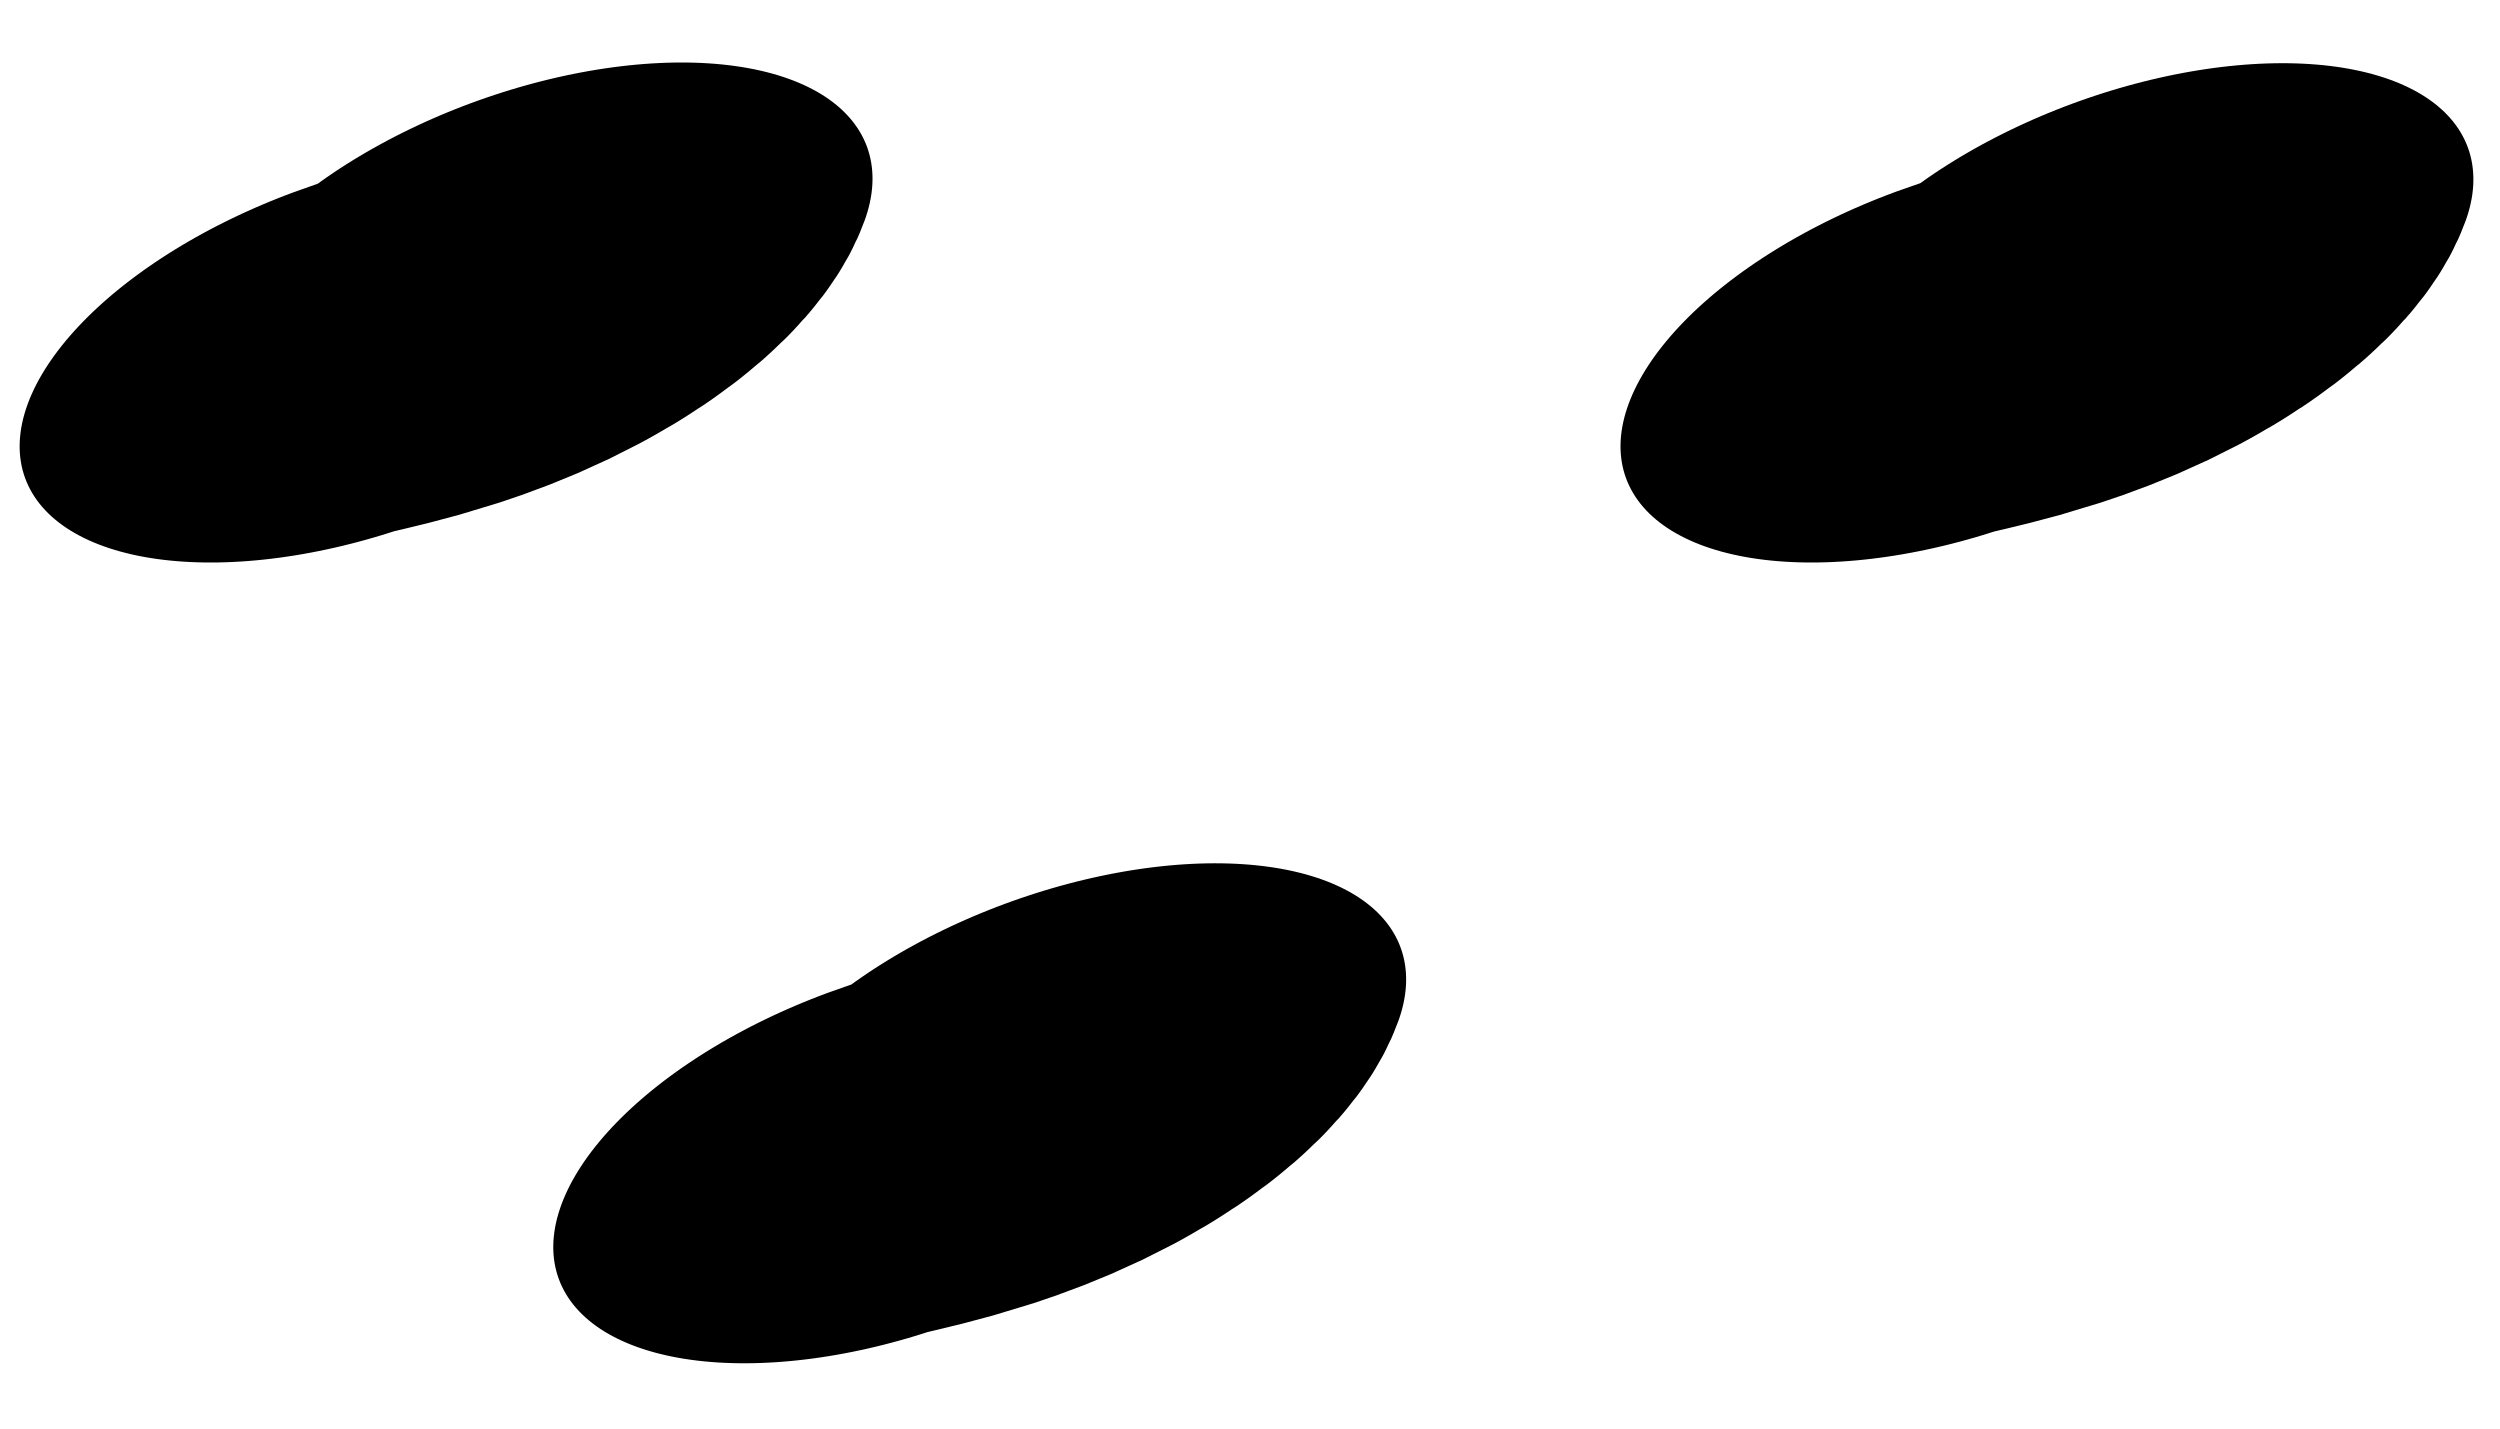
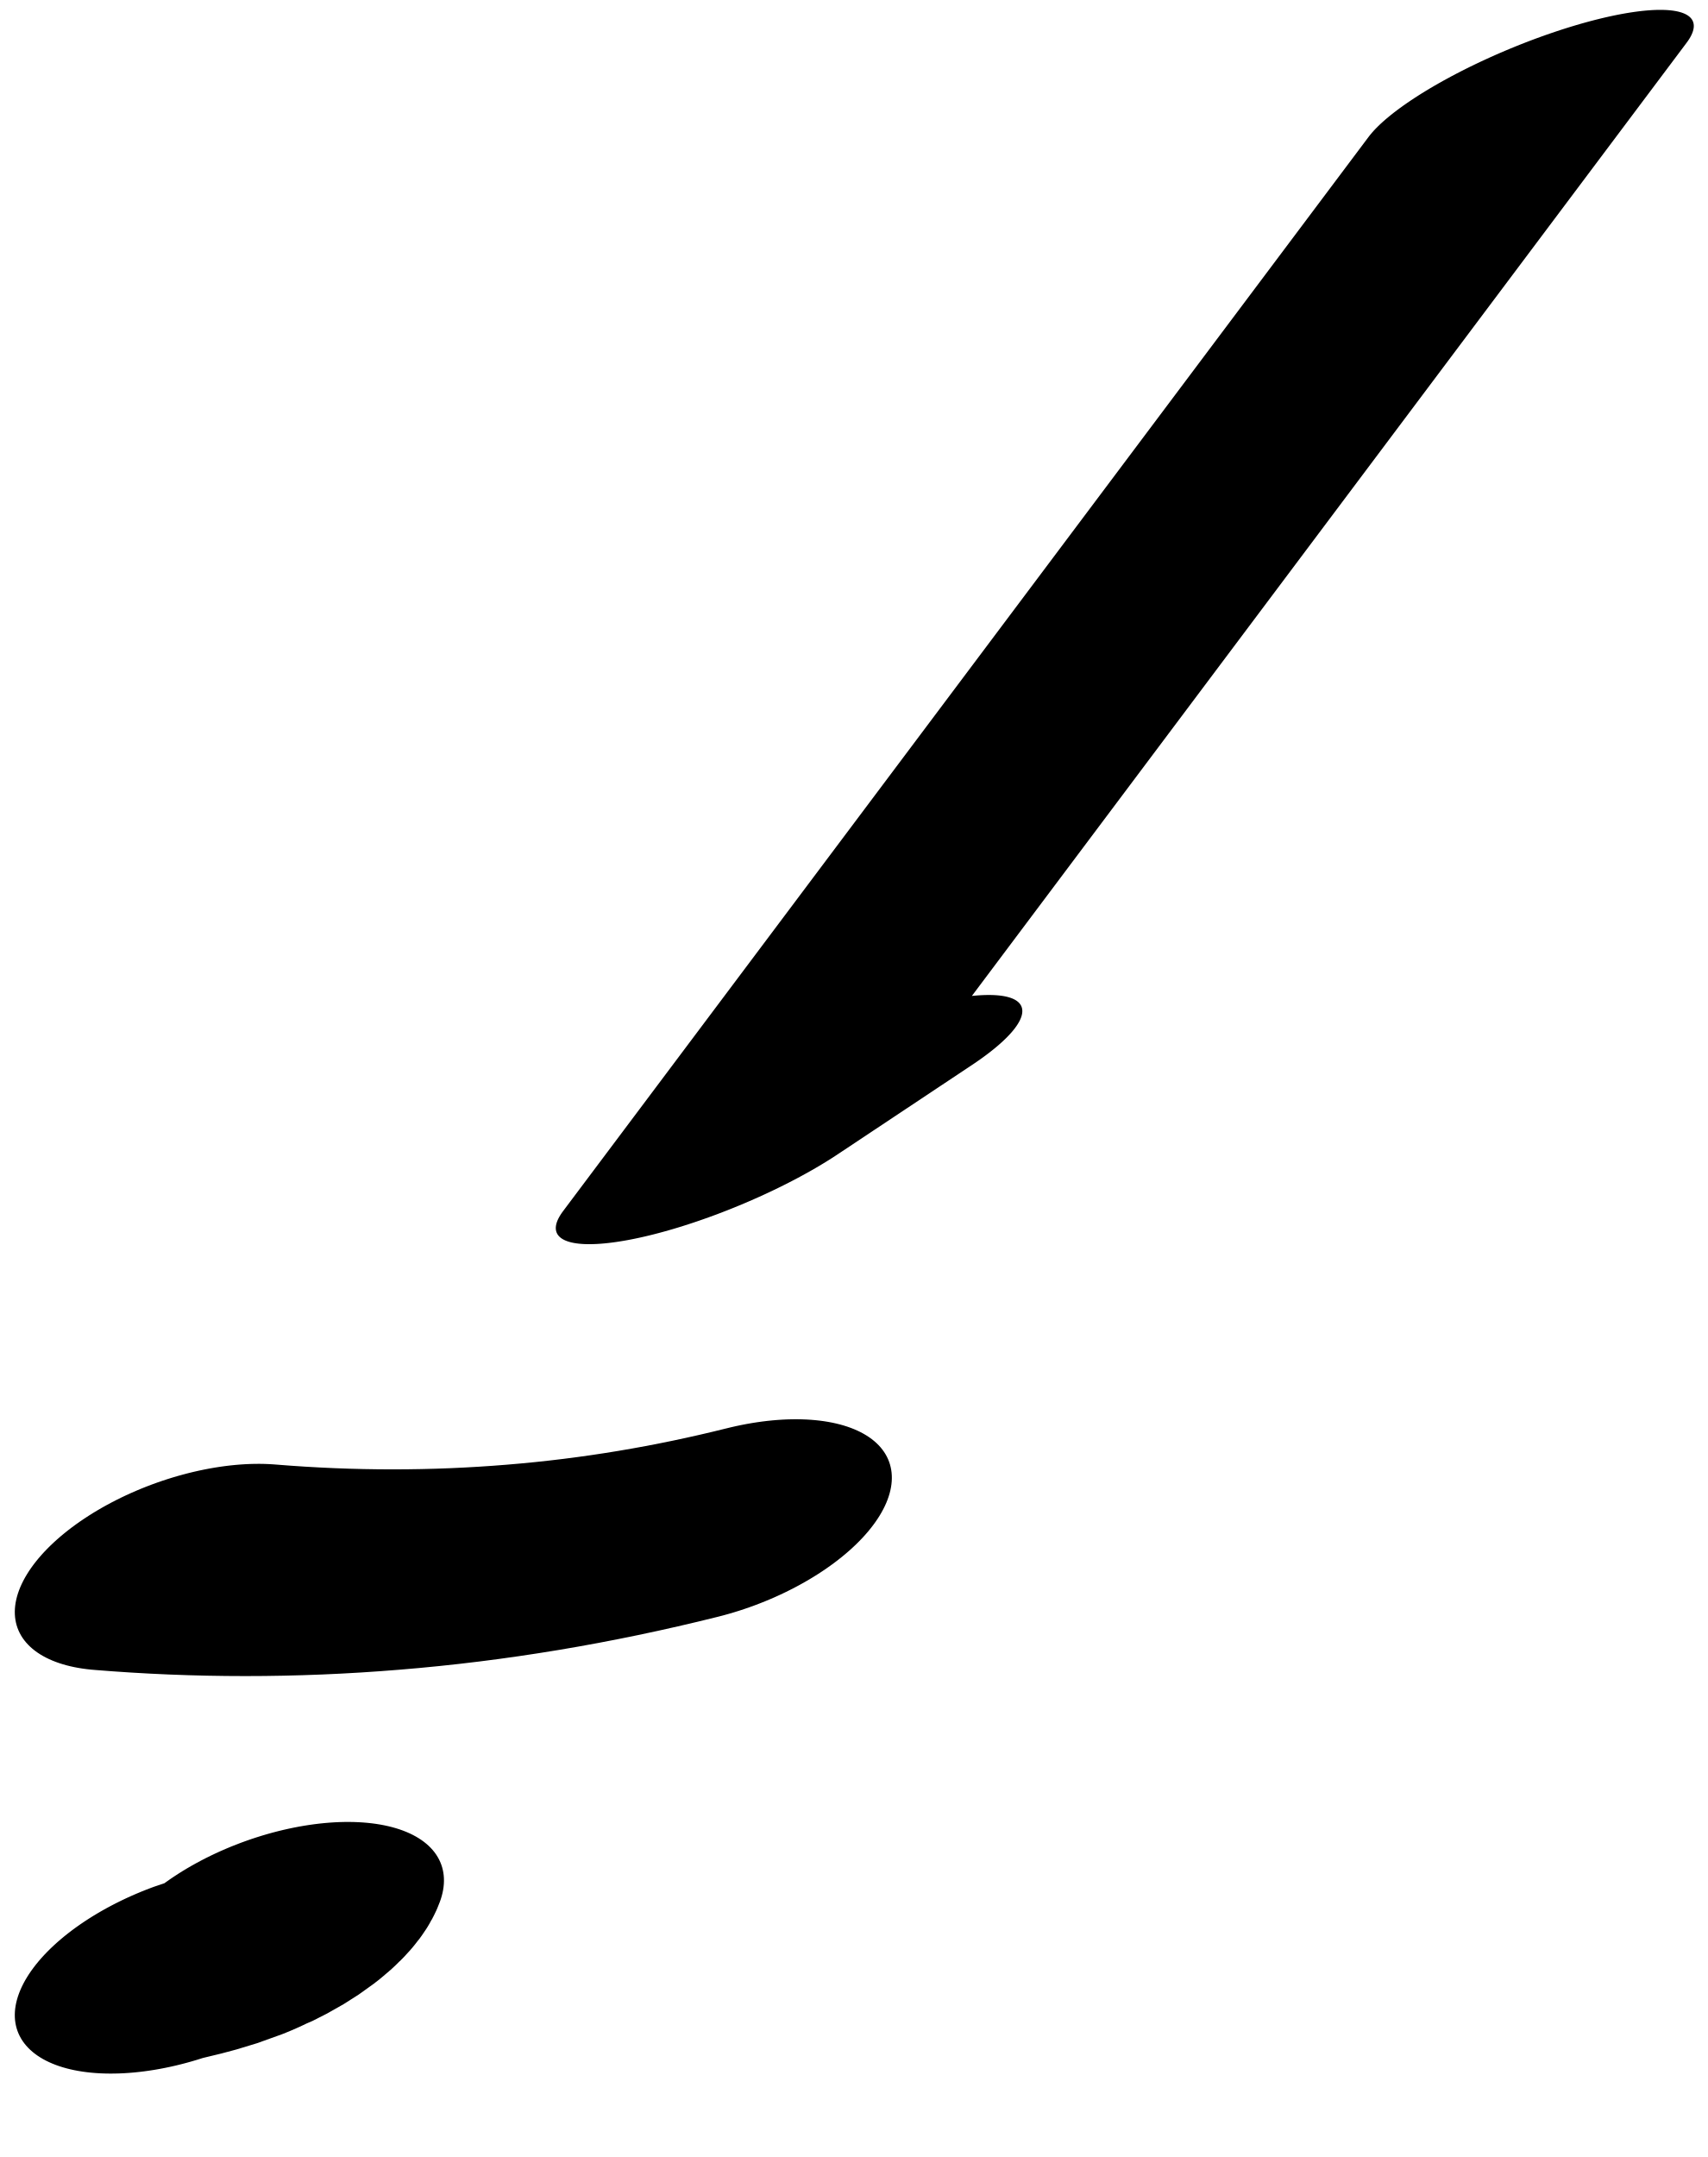
- <svg xmlns="http://www.w3.org/2000/svg" width="14" height="8" viewBox="0 0 14 8">
-   <path fill="none" stroke-width="38.044" stroke-linecap="round" stroke-linejoin="round" stroke="rgb(0%, 0%, 0%)" stroke-opacity="1" stroke-miterlimit="10" d="M 37.792 95.246 C 41.594 95.276 45.953 91.783 48.434 97.73 " transform="matrix(0.097754, -0.0355797, -0.0177892, -0.048877, 0, 8)" />
-   <path fill="none" stroke-width="38.044" stroke-linecap="round" stroke-linejoin="round" stroke="rgb(0%, 0%, 0%)" stroke-opacity="1" stroke-miterlimit="10" d="M 50.043 -5.419 C 53.844 -5.389 58.204 -8.883 60.684 -2.936 " transform="matrix(0.097754, -0.0355797, -0.0177892, -0.048877, 0, 8)" />
-   <path fill="none" stroke-width="38.044" stroke-linecap="round" stroke-linejoin="round" stroke="rgb(0%, 0%, 0%)" stroke-opacity="1" stroke-miterlimit="10" d="M 118.773 36.297 C 122.61 36.301 126.934 32.834 129.402 38.71 " transform="matrix(0.097754, -0.0355797, -0.0177892, -0.048877, 0, 8)" />
+ <svg xmlns="http://www.w3.org/2000/svg" width="19" height="24" viewBox="0 0 19 24">
+   <path fill="none" stroke-width="32.529" stroke-linecap="round" stroke-linejoin="round" stroke="rgb(0%, 0%, 0%)" stroke-opacity="1" stroke-miterlimit="10" d="M 200.13 481.593 L 95.142 232.933 L 109.5 244.222 " transform="matrix(0.113137, -0.0468644, -0.0117155, -0.0282833, 0, 24)" />
+   <path fill="none" stroke-width="38.044" stroke-linecap="round" stroke-linejoin="round" stroke="rgb(0%, 0%, 0%)" stroke-opacity="1" stroke-miterlimit="10" d="M 40.136 105.049 C 48.864 97.017 57.897 90.442 67.129 85.399 C 76.538 80.229 86.088 76.713 95.789 74.686 " transform="matrix(0.097754, -0.0355797, -0.0177892, -0.048877, 0, 24)" />
+   <path fill="none" stroke-width="38.044" stroke-linecap="round" stroke-linejoin="round" stroke="rgb(0%, 0%, 0%)" stroke-opacity="1" stroke-miterlimit="10" d="M 25.392 24.033 C 29.229 24.037 33.553 20.57 36.034 26.516 " transform="matrix(0.097754, -0.0355797, -0.0177892, -0.048877, 0, 24)" />
</svg>
